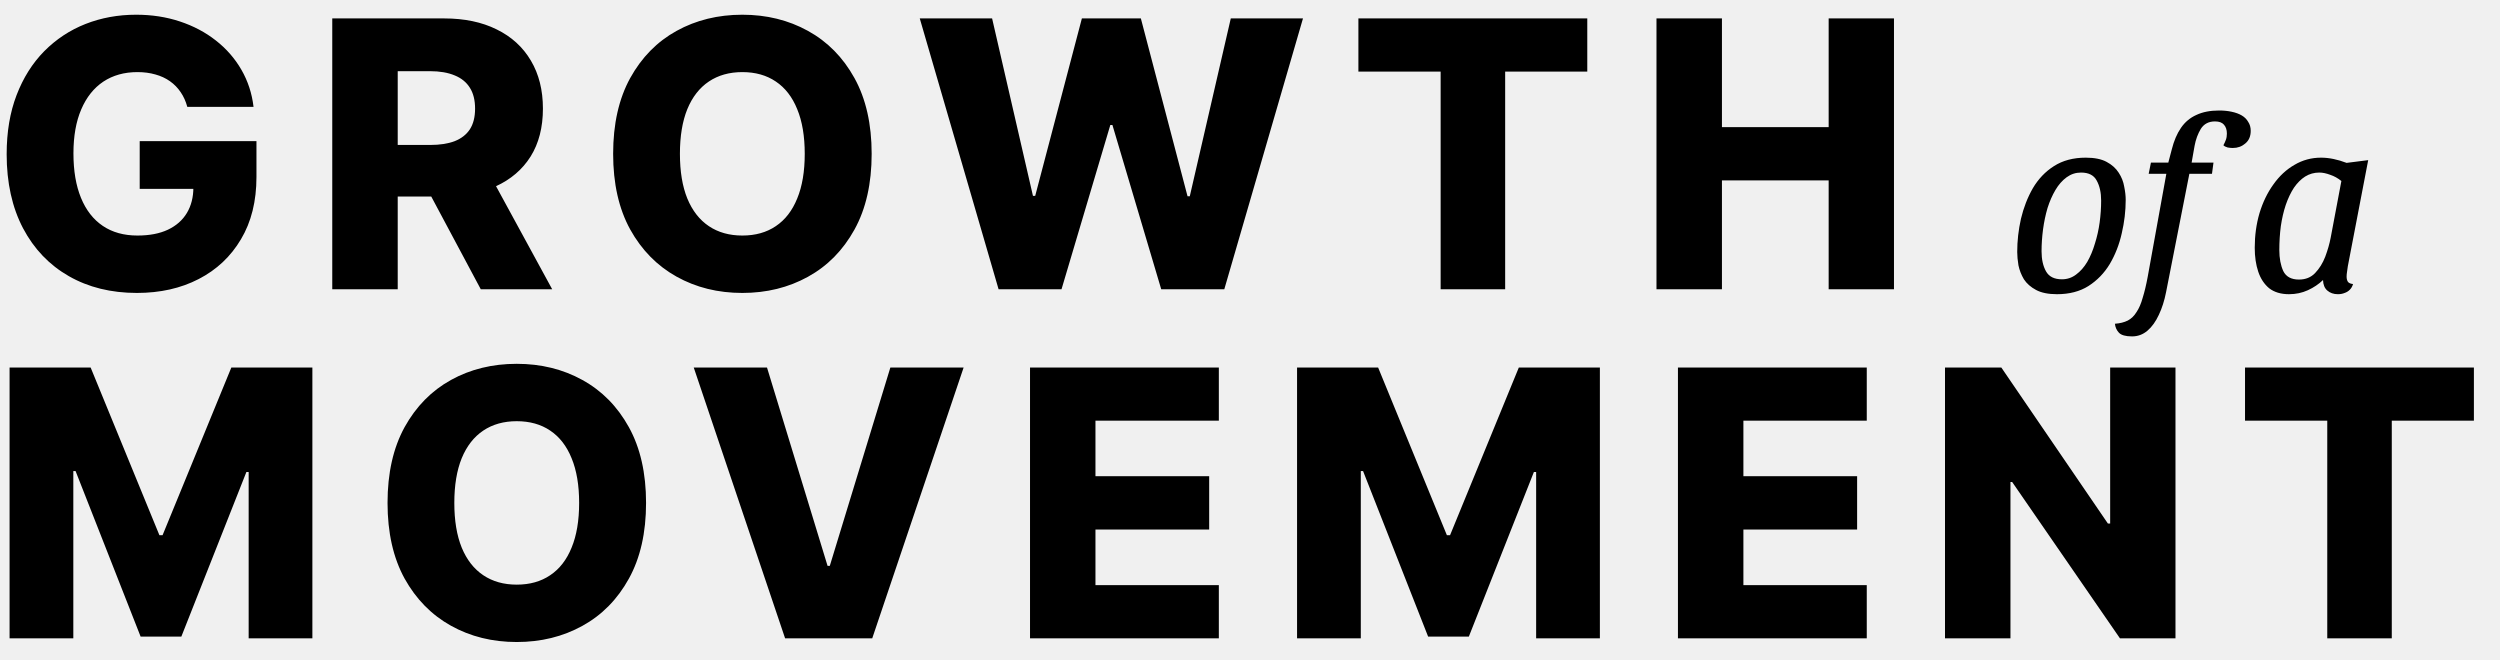
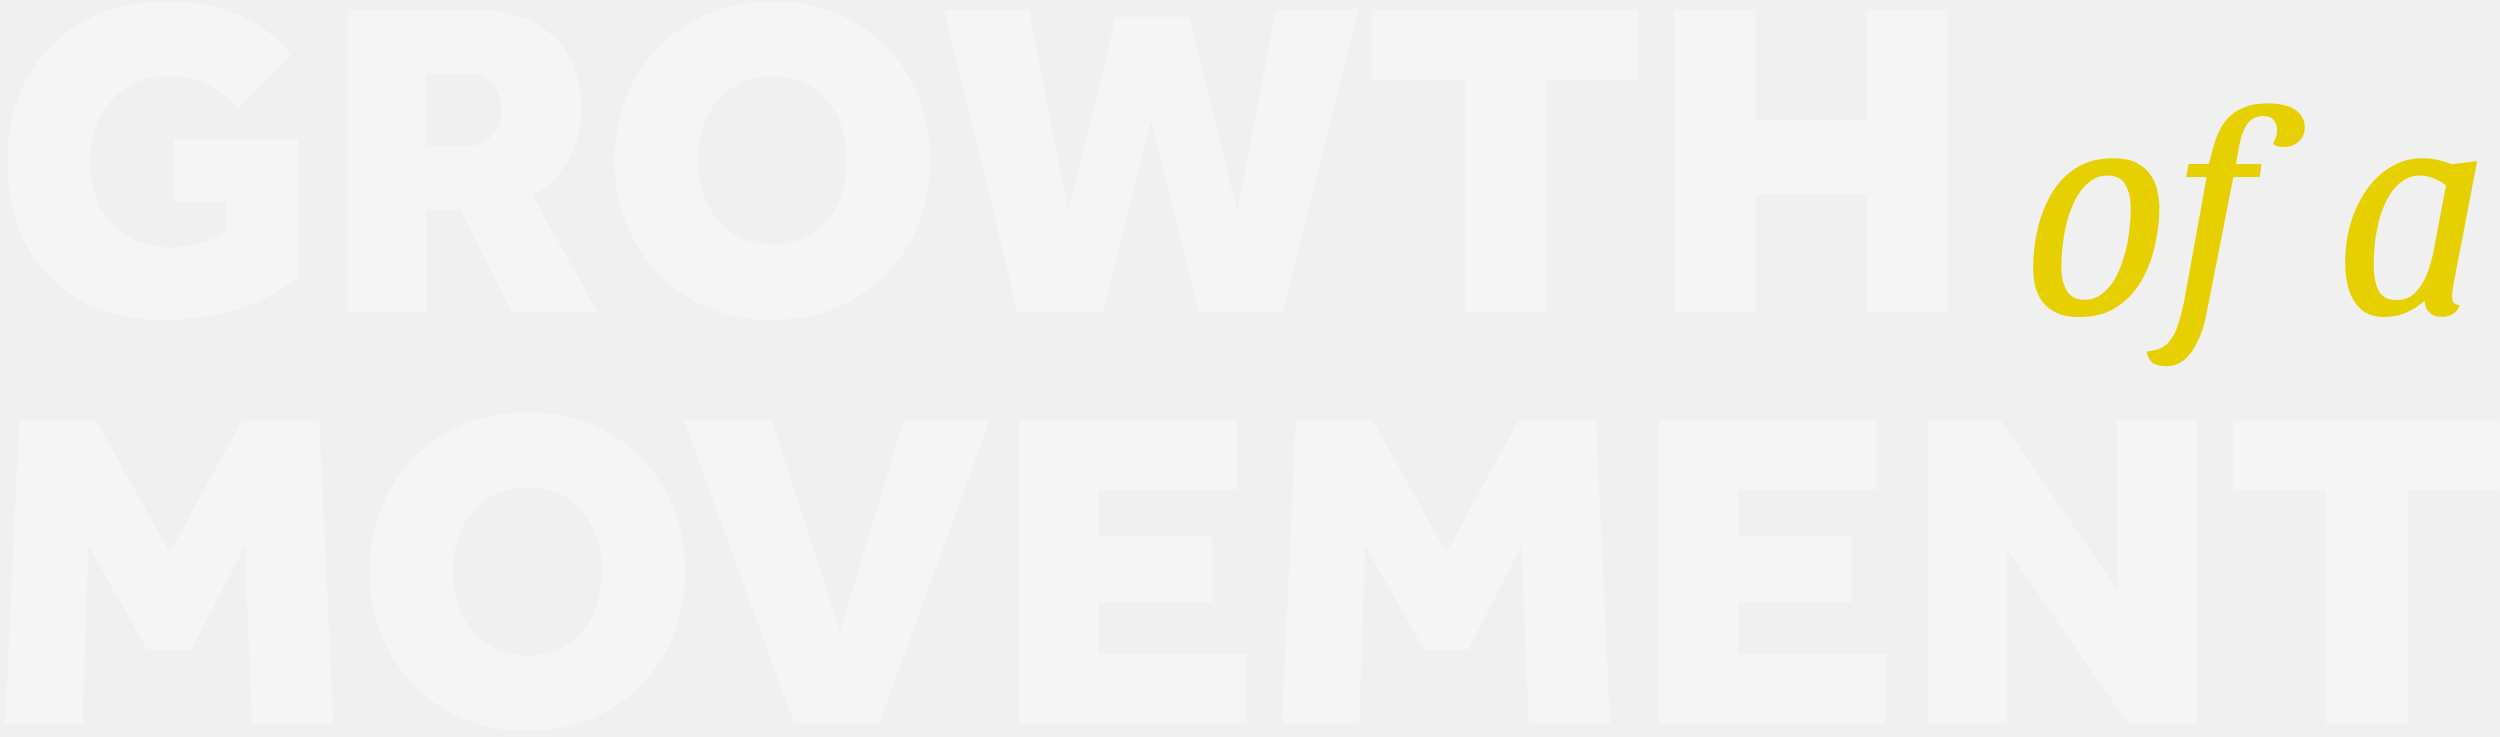
- <svg xmlns="http://www.w3.org/2000/svg" width="125" height="33" viewBox="0 0 125 33" fill="none">
-   <g clip-path="url(#clip0_200_6)">
-     <path d="M9.365 5.344C9.29 5.067 9.18 4.822 9.034 4.61C8.889 4.394 8.71 4.211 8.499 4.062C8.287 3.912 8.045 3.799 7.772 3.724C7.498 3.645 7.199 3.605 6.872 3.605C6.216 3.605 5.647 3.764 5.167 4.081C4.691 4.399 4.322 4.862 4.062 5.47C3.802 6.074 3.672 6.808 3.672 7.671C3.672 8.54 3.798 9.28 4.049 9.893C4.3 10.506 4.664 10.973 5.14 11.295C5.616 11.616 6.194 11.777 6.872 11.777C7.472 11.777 7.979 11.68 8.393 11.486C8.812 11.288 9.129 11.008 9.345 10.647C9.561 10.285 9.669 9.86 9.669 9.371L10.277 9.443H6.985V7.057H12.823V8.848C12.823 10.06 12.565 11.098 12.049 11.962C11.538 12.826 10.833 13.49 9.933 13.953C9.039 14.415 8.01 14.647 6.846 14.647C5.554 14.647 4.419 14.367 3.441 13.807C2.462 13.247 1.7 12.449 1.153 11.414C0.607 10.373 0.333 9.139 0.333 7.711C0.333 6.6 0.499 5.615 0.829 4.756C1.16 3.892 1.621 3.16 2.211 2.561C2.806 1.961 3.494 1.507 4.274 1.199C5.059 0.89 5.903 0.736 6.806 0.736C7.591 0.736 8.32 0.848 8.995 1.073C9.673 1.298 10.273 1.615 10.793 2.025C11.318 2.435 11.743 2.922 12.069 3.486C12.395 4.051 12.598 4.67 12.677 5.344H9.365ZM16.613 14.462V0.921H22.207C23.221 0.921 24.096 1.104 24.832 1.47C25.572 1.831 26.143 2.351 26.544 3.03C26.945 3.705 27.146 4.505 27.146 5.43C27.146 6.369 26.941 7.167 26.531 7.824C26.121 8.476 25.539 8.974 24.785 9.318C24.032 9.657 23.139 9.827 22.108 9.827H18.57V7.248H21.5C21.993 7.248 22.405 7.184 22.736 7.057C23.071 6.924 23.324 6.726 23.496 6.462C23.668 6.193 23.754 5.849 23.754 5.43C23.754 5.011 23.668 4.665 23.496 4.392C23.324 4.114 23.071 3.907 22.736 3.771C22.401 3.63 21.989 3.559 21.5 3.559H19.886V14.462H16.613ZM24.237 8.273L27.609 14.462H24.038L20.733 8.273H24.237ZM43.583 7.691C43.583 9.181 43.296 10.444 42.723 11.48C42.15 12.515 41.374 13.302 40.396 13.84C39.422 14.378 38.329 14.647 37.117 14.647C35.9 14.647 34.805 14.376 33.831 13.834C32.857 13.291 32.083 12.505 31.51 11.473C30.941 10.437 30.657 9.177 30.657 7.691C30.657 6.202 30.941 4.939 31.51 3.903C32.083 2.867 32.857 2.08 33.831 1.543C34.805 1.005 35.9 0.736 37.117 0.736C38.329 0.736 39.422 1.005 40.396 1.543C41.374 2.08 42.15 2.867 42.723 3.903C43.296 4.939 43.583 6.202 43.583 7.691ZM40.237 7.691C40.237 6.81 40.112 6.065 39.86 5.457C39.614 4.848 39.257 4.388 38.789 4.075C38.327 3.762 37.769 3.605 37.117 3.605C36.469 3.605 35.911 3.762 35.444 4.075C34.977 4.388 34.617 4.848 34.366 5.457C34.119 6.065 33.996 6.81 33.996 7.691C33.996 8.573 34.119 9.318 34.366 9.926C34.617 10.534 34.977 10.995 35.444 11.308C35.911 11.621 36.469 11.777 37.117 11.777C37.769 11.777 38.327 11.621 38.789 11.308C39.257 10.995 39.614 10.534 39.86 9.926C40.112 9.318 40.237 8.573 40.237 7.691ZM49.929 14.462L45.988 0.921H49.605L51.648 9.794H51.76L54.094 0.921H57.043L59.377 9.814H59.489L61.539 0.921H65.149L61.215 14.462H58.061L55.621 6.25H55.516L53.076 14.462H49.929ZM67.92 3.579V0.921H79.364V3.579H75.258V14.462H72.032V3.579H67.92ZM82.824 14.462V0.921H86.097V6.356H91.433V0.921H94.699V14.462H91.433V9.02H86.097V14.462H82.824ZM0.479 18.376H4.532L7.97 26.759H8.129L11.567 18.376H15.619V31.916H12.433V23.599H12.32L9.067 31.83H7.031L3.778 23.552H3.666V31.916H0.479V18.376ZM32.303 25.146C32.303 26.636 32.016 27.898 31.443 28.934C30.87 29.97 30.095 30.757 29.116 31.295C28.142 31.832 27.049 32.101 25.837 32.101C24.62 32.101 23.525 31.83 22.551 31.288C21.577 30.746 20.803 29.959 20.23 28.928C19.661 27.892 19.377 26.631 19.377 25.146C19.377 23.656 19.661 22.393 20.23 21.357C20.803 20.322 21.577 19.535 22.551 18.997C23.525 18.459 24.62 18.191 25.837 18.191C27.049 18.191 28.142 18.459 29.116 18.997C30.095 19.535 30.87 20.322 31.443 21.357C32.016 22.393 32.303 23.656 32.303 25.146ZM28.957 25.146C28.957 24.264 28.832 23.52 28.58 22.911C28.334 22.303 27.977 21.842 27.509 21.529C27.047 21.216 26.489 21.06 25.837 21.06C25.189 21.06 24.631 21.216 24.164 21.529C23.697 21.842 23.337 22.303 23.086 22.911C22.839 23.52 22.716 24.264 22.716 25.146C22.716 26.027 22.839 26.772 23.086 27.381C23.337 27.989 23.697 28.449 24.164 28.762C24.631 29.075 25.189 29.232 25.837 29.232C26.489 29.232 27.047 29.075 27.509 28.762C27.977 28.449 28.334 27.989 28.58 27.381C28.832 26.772 28.957 26.027 28.957 25.146ZM38.35 18.376L41.378 28.293H41.49L44.518 18.376H48.181L43.612 31.916H39.255L34.687 18.376H38.35ZM51.501 31.916V18.376H60.942V21.034H54.773V23.81H60.459V26.475H54.773V29.258H60.942V31.916H51.501ZM64.853 18.376H68.906L72.344 26.759H72.503L75.941 18.376H79.994V31.916H76.807V23.599H76.695L73.442 31.83H71.406L68.153 23.552H68.04V31.916H64.853V18.376ZM83.897 31.916V18.376H93.338V21.034H87.17V23.81H92.856V26.475H87.17V29.258H93.338V31.916H83.897ZM108.774 18.376V31.916H105.997L100.609 24.101H100.523V31.916H97.25V18.376H100.066L105.395 26.177H105.508V18.376H108.774ZM112.251 21.034V18.376H123.695V21.034H119.589V31.916H116.363V21.034H112.251Z" fill="currentColor" />
-     <path d="M102.847 14.71C102.417 14.71 102.069 14.64 101.805 14.499C101.54 14.358 101.337 14.18 101.196 13.965C101.064 13.742 100.973 13.51 100.923 13.27C100.882 13.022 100.861 12.798 100.861 12.6C100.861 12.046 100.923 11.491 101.048 10.937C101.18 10.382 101.378 9.873 101.643 9.41C101.916 8.947 102.268 8.578 102.698 8.305C103.137 8.024 103.666 7.883 104.287 7.883C104.726 7.883 105.073 7.954 105.33 8.094C105.595 8.235 105.797 8.417 105.938 8.64C106.079 8.855 106.17 9.087 106.211 9.335C106.261 9.575 106.285 9.795 106.285 9.993C106.285 10.548 106.219 11.106 106.087 11.669C105.963 12.223 105.764 12.732 105.491 13.196C105.218 13.651 104.862 14.019 104.424 14.3C103.993 14.573 103.468 14.71 102.847 14.71ZM103.096 13.965C103.36 13.965 103.596 13.886 103.803 13.729C104.018 13.572 104.204 13.361 104.362 13.096C104.519 12.823 104.647 12.517 104.746 12.178C104.854 11.838 104.933 11.487 104.982 11.123C105.032 10.75 105.057 10.386 105.057 10.03C105.057 9.625 104.982 9.29 104.833 9.025C104.692 8.76 104.432 8.628 104.051 8.628C103.786 8.628 103.547 8.707 103.331 8.864C103.116 9.021 102.93 9.232 102.773 9.497C102.616 9.762 102.483 10.064 102.376 10.403C102.276 10.742 102.202 11.098 102.152 11.47C102.103 11.843 102.078 12.207 102.078 12.563C102.078 12.968 102.152 13.303 102.301 13.568C102.45 13.833 102.715 13.965 103.096 13.965ZM106.603 16.82C106.28 16.82 106.061 16.758 105.945 16.634C105.829 16.51 105.763 16.361 105.746 16.187C105.994 16.17 106.21 16.117 106.392 16.026C106.565 15.934 106.71 15.794 106.826 15.604C106.95 15.422 107.054 15.181 107.136 14.884C107.227 14.594 107.31 14.246 107.385 13.841L108.353 8.491H109.507L108.303 14.611C108.22 15.033 108.1 15.409 107.943 15.74C107.786 16.079 107.596 16.344 107.372 16.535C107.149 16.725 106.892 16.82 106.603 16.82ZM107.434 8.69L107.546 8.131H108.415L108.588 7.474C108.696 7.043 108.849 6.683 109.048 6.394C109.246 6.104 109.503 5.889 109.817 5.748C110.132 5.599 110.512 5.525 110.959 5.525C111.183 5.525 111.39 5.546 111.58 5.587C111.778 5.628 111.948 5.69 112.089 5.773C112.229 5.856 112.337 5.963 112.411 6.096C112.494 6.22 112.536 6.369 112.536 6.543C112.536 6.816 112.445 7.027 112.262 7.176C112.089 7.325 111.882 7.399 111.642 7.399C111.559 7.399 111.472 7.391 111.381 7.374C111.29 7.349 111.22 7.312 111.17 7.263C111.22 7.172 111.261 7.081 111.294 6.99C111.328 6.899 111.344 6.795 111.344 6.679C111.344 6.489 111.294 6.34 111.195 6.232C111.104 6.125 110.955 6.071 110.748 6.071C110.434 6.071 110.198 6.195 110.041 6.443C109.892 6.692 109.788 6.973 109.73 7.287L109.581 8.131H110.674L110.599 8.69H107.434ZM114.45 14.71C114.045 14.71 113.714 14.611 113.457 14.412C113.209 14.205 113.027 13.928 112.911 13.58C112.795 13.233 112.737 12.836 112.737 12.389C112.737 11.776 112.816 11.201 112.973 10.664C113.138 10.117 113.37 9.637 113.668 9.224C113.966 8.802 114.318 8.475 114.723 8.243C115.129 8.003 115.571 7.883 116.051 7.883C116.448 7.883 116.875 7.97 117.33 8.144L118.41 8.007L117.392 13.307C117.383 13.382 117.371 13.469 117.355 13.568C117.338 13.667 117.33 13.754 117.33 13.829C117.33 13.944 117.355 14.035 117.404 14.102C117.462 14.16 117.545 14.193 117.652 14.201C117.619 14.317 117.566 14.412 117.491 14.486C117.417 14.561 117.33 14.615 117.23 14.648C117.131 14.689 117.019 14.71 116.895 14.71C116.68 14.71 116.502 14.648 116.362 14.524C116.229 14.408 116.159 14.234 116.151 14.002C115.935 14.209 115.683 14.379 115.393 14.511C115.104 14.644 114.789 14.71 114.45 14.71ZM114.947 13.978C115.278 13.978 115.546 13.87 115.753 13.655C115.968 13.431 116.138 13.158 116.262 12.836C116.386 12.505 116.477 12.186 116.535 11.88L117.069 9.05C116.895 8.909 116.709 8.806 116.511 8.74C116.312 8.665 116.13 8.628 115.964 8.628C115.708 8.628 115.472 8.694 115.257 8.827C115.05 8.959 114.864 9.145 114.698 9.385C114.541 9.625 114.404 9.911 114.289 10.242C114.181 10.564 114.098 10.92 114.041 11.309C113.991 11.69 113.966 12.087 113.966 12.501C113.966 12.914 114.032 13.266 114.165 13.556C114.305 13.837 114.566 13.978 114.947 13.978Z" fill="currentColor" />
+ <svg xmlns="http://www.w3.org/2000/svg" width="438" height="129" viewBox="0 0 438 129" fill="none">
+   <g clip-path="url(#clip0_518_65)">
+     <path d="M364.3 55.55C362.54 55.55 361.13 55.26 360.05 54.69C358.97 54.12 358.15 53.39 357.57 52.51C357.03 51.6 356.66 50.66 356.46 49.68C356.29 48.67 356.21 47.76 356.21 46.95C356.21 44.69 356.46 42.43 356.97 40.17C357.51 37.91 358.32 35.84 359.4 33.95C360.51 32.06 361.94 30.56 363.7 29.45C365.49 28.3 367.65 27.73 370.17 27.73C371.96 27.73 373.38 28.02 374.42 28.59C375.5 29.16 376.33 29.91 376.9 30.82C377.47 31.7 377.85 32.64 378.01 33.65C378.21 34.63 378.32 35.52 378.32 36.33C378.32 38.59 378.05 40.87 377.51 43.16C377 45.42 376.19 47.49 375.08 49.38C373.97 51.23 372.52 52.74 370.73 53.88C368.98 54.99 366.83 55.55 364.31 55.55H364.3ZM365.31 52.51C366.39 52.51 367.35 52.19 368.19 51.55C369.07 50.91 369.83 50.05 370.47 48.97C371.11 47.86 371.63 46.61 372.04 45.23C372.48 43.85 372.8 42.41 373 40.93C373.2 39.41 373.3 37.93 373.3 36.48C373.3 34.83 373 33.46 372.39 32.38C371.82 31.3 370.75 30.76 369.2 30.76C368.12 30.76 367.14 31.08 366.27 31.72C365.39 32.36 364.63 33.22 363.99 34.3C363.35 35.38 362.81 36.61 362.37 37.99C361.97 39.37 361.66 40.82 361.46 42.34C361.26 43.86 361.15 45.34 361.15 46.79C361.15 48.44 361.46 49.81 362.06 50.89C362.67 51.97 363.75 52.51 365.3 52.51H365.31ZM379.61 64.15C378.29 64.15 377.4 63.9 376.93 63.39C376.46 62.88 376.19 62.28 376.12 61.57C377.13 61.5 378.01 61.28 378.75 60.91C379.46 60.54 380.05 59.97 380.52 59.19C381.03 58.45 381.45 57.47 381.79 56.26C382.16 55.08 382.5 53.66 382.8 52.01L386.75 30.21H391.45L386.54 55.15C386.21 56.87 385.72 58.4 385.07 59.75C384.43 61.13 383.66 62.21 382.74 62.99C381.83 63.77 380.79 64.15 379.61 64.15ZM383 31.01L383.45 28.73H386.99L387.7 26.05C388.14 24.3 388.76 22.83 389.57 21.65C390.38 20.47 391.42 19.59 392.71 19.02C393.99 18.41 395.54 18.11 397.36 18.11C398.27 18.11 399.11 18.19 399.89 18.36C400.7 18.53 401.39 18.78 401.96 19.12C402.53 19.46 402.97 19.9 403.28 20.44C403.62 20.95 403.79 21.55 403.79 22.26C403.79 23.37 403.42 24.23 402.68 24.84C401.97 25.45 401.13 25.75 400.15 25.75C399.82 25.75 399.46 25.72 399.09 25.65C398.72 25.55 398.43 25.4 398.23 25.19C398.43 24.82 398.6 24.45 398.74 24.08C398.87 23.71 398.94 23.29 398.94 22.82C398.94 22.04 398.74 21.44 398.33 21C397.96 20.56 397.36 20.34 396.51 20.34C395.23 20.34 394.26 20.85 393.62 21.86C393.01 22.87 392.59 24.02 392.36 25.3L391.75 28.74H396.2L395.9 31.02H383V31.01ZM417.86 55.55C416.21 55.55 414.86 55.15 413.82 54.34C412.81 53.5 412.06 52.37 411.59 50.95C411.12 49.53 410.88 47.91 410.88 46.09C410.88 43.59 411.2 41.25 411.84 39.06C412.52 36.83 413.46 34.88 414.68 33.19C415.89 31.47 417.33 30.14 418.98 29.19C420.63 28.21 422.44 27.72 424.39 27.72C426.01 27.72 427.74 28.07 429.6 28.78L434 28.22L429.85 49.82C429.82 50.12 429.76 50.48 429.7 50.88C429.63 51.28 429.6 51.64 429.6 51.94C429.6 52.41 429.7 52.78 429.91 53.05C430.14 53.29 430.48 53.42 430.92 53.45C430.79 53.92 430.57 54.31 430.26 54.61C429.96 54.91 429.6 55.13 429.2 55.27C428.79 55.44 428.34 55.52 427.83 55.52C426.95 55.52 426.23 55.27 425.65 54.76C425.11 54.29 424.82 53.58 424.79 52.64C423.91 53.48 422.88 54.17 421.7 54.71C420.52 55.25 419.24 55.52 417.85 55.52L417.86 55.55ZM419.89 52.56C421.24 52.56 422.34 52.12 423.18 51.24C424.06 50.33 424.75 49.22 425.25 47.9C425.76 46.55 426.13 45.25 426.36 44L428.53 32.47C427.82 31.9 427.06 31.48 426.26 31.21C425.45 30.91 424.71 30.75 424.03 30.75C422.98 30.75 422.02 31.02 421.14 31.56C420.3 32.1 419.54 32.86 418.87 33.84C418.23 34.82 417.67 35.98 417.2 37.33C416.76 38.65 416.43 40.1 416.19 41.68C415.99 43.23 415.88 44.85 415.88 46.54C415.88 48.23 416.15 49.66 416.69 50.84C417.26 51.99 418.32 52.56 419.88 52.56H419.89Z" fill="#E7D001" />
+     <path d="M30.44 35.34V24.43H52.26V48.4C49.08 51.11 45.41 53.06 41.27 54.25C37.13 55.44 33.02 56.04 28.93 56.04C23.2 56.04 18.26 54.9 14.12 52.62C9.98 50.34 6.81 47.11 4.6 42.95C2.4 38.78 1.3 33.83 1.3 28.1C1.3 22.69 2.47 17.88 4.8 13.69C7.13 9.5 10.39 6.2 14.55 3.82C18.72 1.43 23.51 0.24 28.92 0.24C33.33 0.24 37.45 0.97 41.3 2.43C45.15 3.89 48.37 6.32 50.97 9.72L41.81 18.96C40.16 17.32 38.4 15.96 36.51 14.9C34.63 13.84 32.44 13.31 29.94 13.31C26.91 13.31 24.34 13.99 22.22 15.34C20.1 16.69 18.49 18.5 17.4 20.76C16.31 23.02 15.77 25.55 15.77 28.36C15.77 32.87 17.07 36.5 19.67 39.23C22.27 41.96 25.72 43.33 30.02 43.33C31.77 43.33 33.44 43.11 35.04 42.65C36.63 42.2 38.17 41.47 39.66 40.46V35.36H30.42L30.44 35.34Z" fill="#F5F5F5" />
+     <path d="M60.94 54.77V1.66H82.92C88.6 1.66 93.17 3.13 96.62 6.08C100.07 9.03 101.8 13.37 101.8 19.1C101.8 22.55 101.03 25.58 99.49 28.18C97.95 30.78 95.91 32.85 93.36 34.39L104.75 54.77H89.62L80.62 36.69H74.73V54.77H60.95H60.94ZM74.71 25.63H81.56C83.42 25.63 84.93 25.06 86.1 23.92C87.27 22.78 87.85 21.25 87.85 19.34C87.85 17.32 87.29 15.73 86.18 14.56C85.07 13.39 83.5 12.81 81.48 12.81H74.71V25.63Z" fill="#F5F5F5" />
+     <path d="M135.31 56.05C131.33 56.05 127.65 55.361 124.28 53.98C120.91 52.6 117.99 50.651 115.52 48.13C113.05 45.611 111.13 42.651 109.75 39.251C108.37 35.85 107.68 32.141 107.68 28.101C107.68 24.061 108.37 20.351 109.75 16.951C111.13 13.55 113.05 10.611 115.52 8.11C117.99 5.62 120.91 3.68 124.28 2.3C127.65 0.92 131.33 0.23 135.31 0.23C139.29 0.23 142.97 0.92 146.34 2.3C149.71 3.68 152.64 5.62 155.14 8.11C157.63 10.611 159.56 13.55 160.91 16.951C162.26 20.351 162.94 24.061 162.94 28.101C162.94 32.141 162.26 35.85 160.91 39.251C159.56 42.651 157.63 45.611 155.14 48.13C152.64 50.651 149.71 52.6 146.34 53.98C142.97 55.361 139.29 56.05 135.31 56.05ZM135.31 42.831C138.12 42.831 140.5 42.17 142.44 40.84C144.38 39.511 145.85 37.73 146.86 35.511C147.87 33.281 148.37 30.811 148.37 28.101C148.37 25.39 147.87 22.921 146.86 20.691C145.85 18.46 144.38 16.68 142.44 15.361C140.5 14.03 138.13 13.37 135.31 13.37C132.49 13.37 130.2 14.03 128.26 15.361C126.32 16.691 124.84 18.471 123.8 20.691C122.76 22.91 122.25 25.39 122.25 28.101C122.25 30.811 122.77 33.281 123.8 35.511C124.84 37.74 126.32 39.52 128.26 40.84C130.2 42.17 132.55 42.831 135.31 42.831Z" fill="#F5F5F5" />
+     <path d="M178.31 54.77L165.41 1.66H180.3L187.15 37.25L195.51 2.93H208.33L216.77 37.25L223.54 1.66H237.95L224.73 54.77H210L201.64 21.17L193.28 54.77H178.31Z" fill="#F5F5F5" />
+     <path d="M256.66 54.77V14H240.34V1.66H287.08V14H270.92V54.77H256.67H256.66Z" fill="#F5F5F5" />
+     <path d="M293.45 54.77V1.66H307.54V21.09H327.13V1.66H341.22V54.77H327.13V33.99H307.54V54.77H293.45Z" fill="#F5F5F5" />
+     <path d="M0.9 126.77L3.37 73.66H16.83L29.73 96.83L42.39 73.66H55.93L58.4 126.77H44.15L42.88 95.64L33.56 113.8H25.84L15.49 95.64L14.45 126.77H0.91H0.9Z" fill="#F5F5F5" />
+     <path d="M92.39 128.05C88.41 128.05 84.73 127.36 81.36 125.98C77.99 124.6 75.07 122.65 72.6 120.13C70.13 117.61 68.21 114.65 66.83 111.25C65.45 107.85 64.76 104.14 64.76 100.1C64.76 96.061 65.45 92.35 66.83 88.951C68.21 85.55 70.13 82.611 72.6 80.111C75.07 77.621 77.99 75.68 81.36 74.3C84.73 72.921 88.41 72.231 92.39 72.231C96.37 72.231 100.05 72.921 103.42 74.3C106.79 75.68 109.72 77.621 112.22 80.111C114.71 82.611 116.64 85.55 117.99 88.951C119.34 92.35 120.02 96.061 120.02 100.1C120.02 104.14 119.34 107.85 117.99 111.25C116.64 114.65 114.71 117.61 112.22 120.13C109.72 122.65 106.79 124.6 103.42 125.98C100.05 127.36 96.37 128.05 92.39 128.05ZM92.39 114.83C95.2 114.83 97.58 114.17 99.52 112.84C101.46 111.51 102.93 109.73 103.94 107.51C104.95 105.28 105.45 102.81 105.45 100.1C105.45 97.391 104.95 94.921 103.94 92.691C102.93 90.46 101.46 88.68 99.52 87.361C97.58 86.031 95.21 85.371 92.39 85.371C89.57 85.371 87.28 86.031 85.34 87.361C83.4 88.691 81.92 90.471 80.88 92.691C79.84 94.91 79.33 97.391 79.33 100.1C79.33 102.81 79.85 105.28 80.88 107.51C81.92 109.74 83.4 111.52 85.34 112.84C87.28 114.17 89.63 114.83 92.39 114.83Z" fill="#F5F5F5" />
+     <path d="M139.14 126.77L119.87 73.66H135.24L147.18 110.61L158.33 73.66H173.38L154.03 126.77H139.14Z" fill="#F5F5F5" />
+     <path d="M178.47 126.77V73.66H216.69V85.84H192.56V94.04H212.39V105.51H192.56V114.59H218.36V126.77H178.47Z" fill="#F5F5F5" />
+     <path d="M224.58 126.77L227.05 73.66H240.51L253.41 96.83L266.07 73.66H279.61L282.08 126.77H267.83L266.56 95.64L257.24 113.8H249.52L239.17 95.64L238.13 126.77H224.59H224.58Z" fill="#F5F5F5" />
+     <path d="M290.51 126.77V73.66H328.73V85.84H304.6V94.04H324.43V105.51H304.6V114.59H330.4V126.77H290.51Z" fill="#F5F5F5" />
+     <path d="M337.73 126.77V73.66H350.55L370.93 103.28V73.66H384.87V126.77H372.85L351.67 96.27V126.77H337.73Z" fill="#F5F5F5" />
+     <path d="M407.56 126.77V86H391.24V73.66H437.98V86H421.82V126.77H407.57H407.56Z" fill="#F5F5F5" />
  </g>
  <defs>
-     <clipPath id="clip0_200_6">
-       <rect width="123.636" height="32" fill="currentColor" transform="translate(0.181641 0.207031)" />
+     <clipPath id="clip0_518_65">
+       <rect width="438" height="129" fill="white" />
    </clipPath>
  </defs>
</svg>
